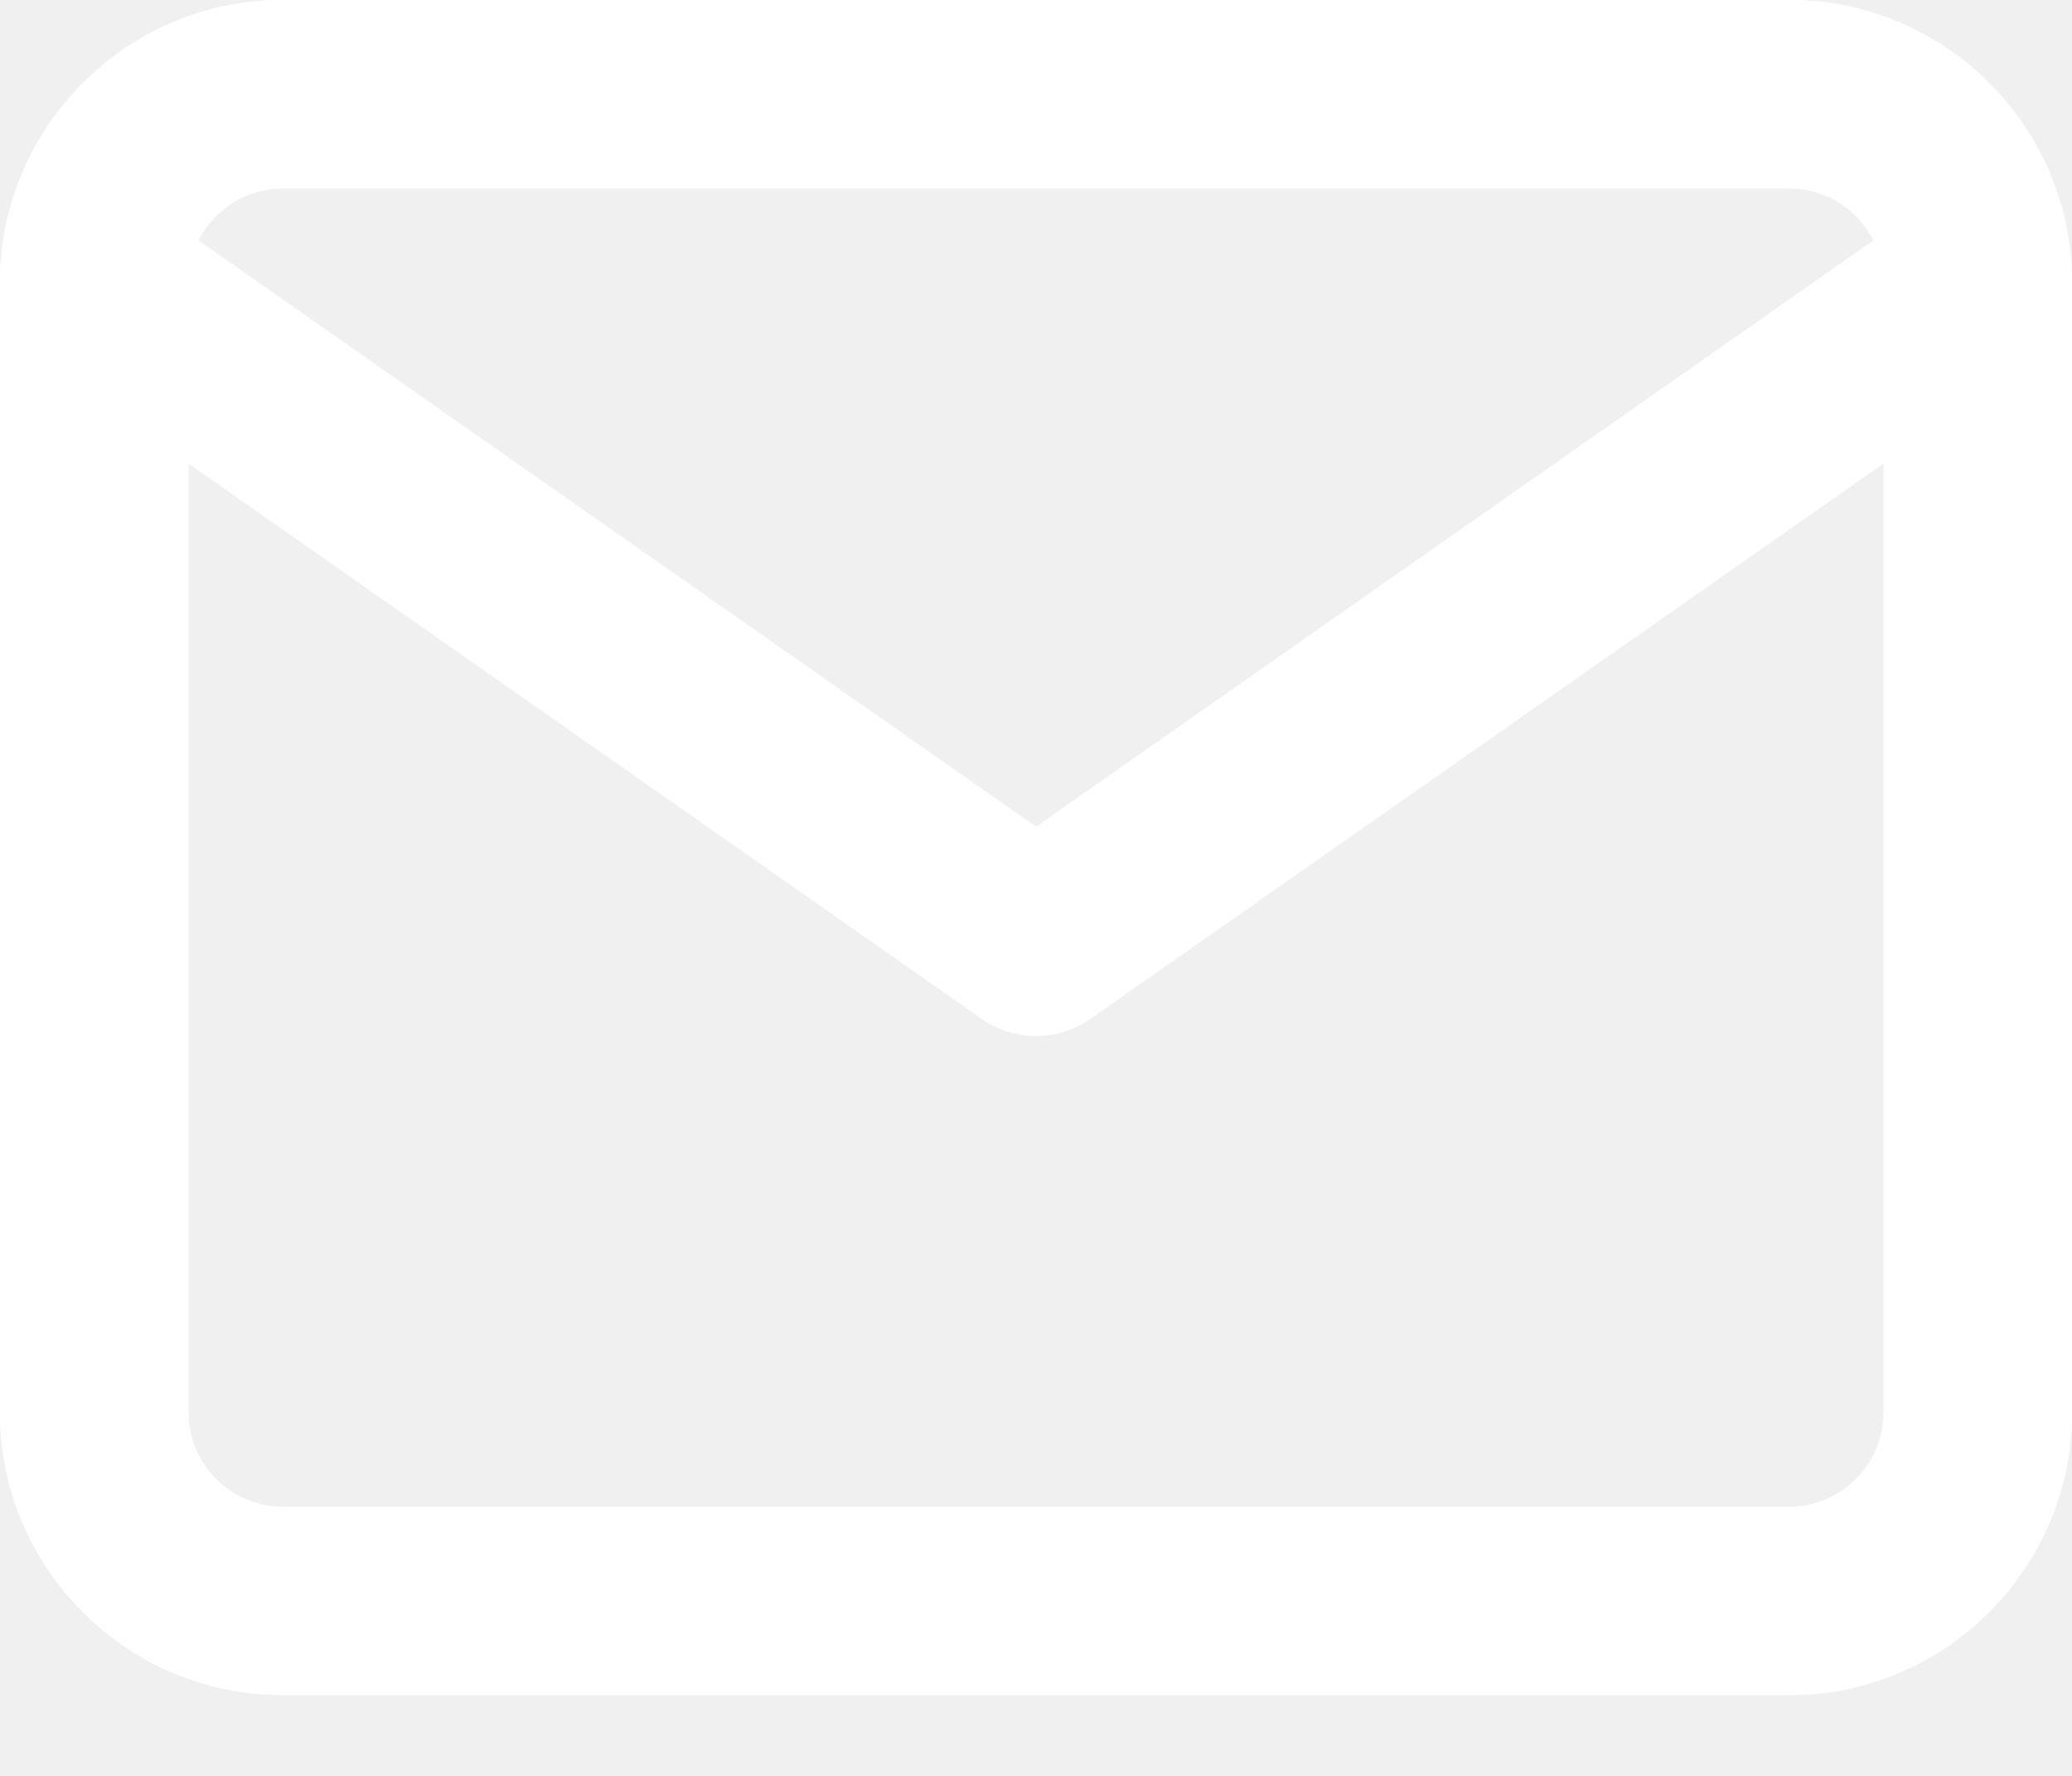
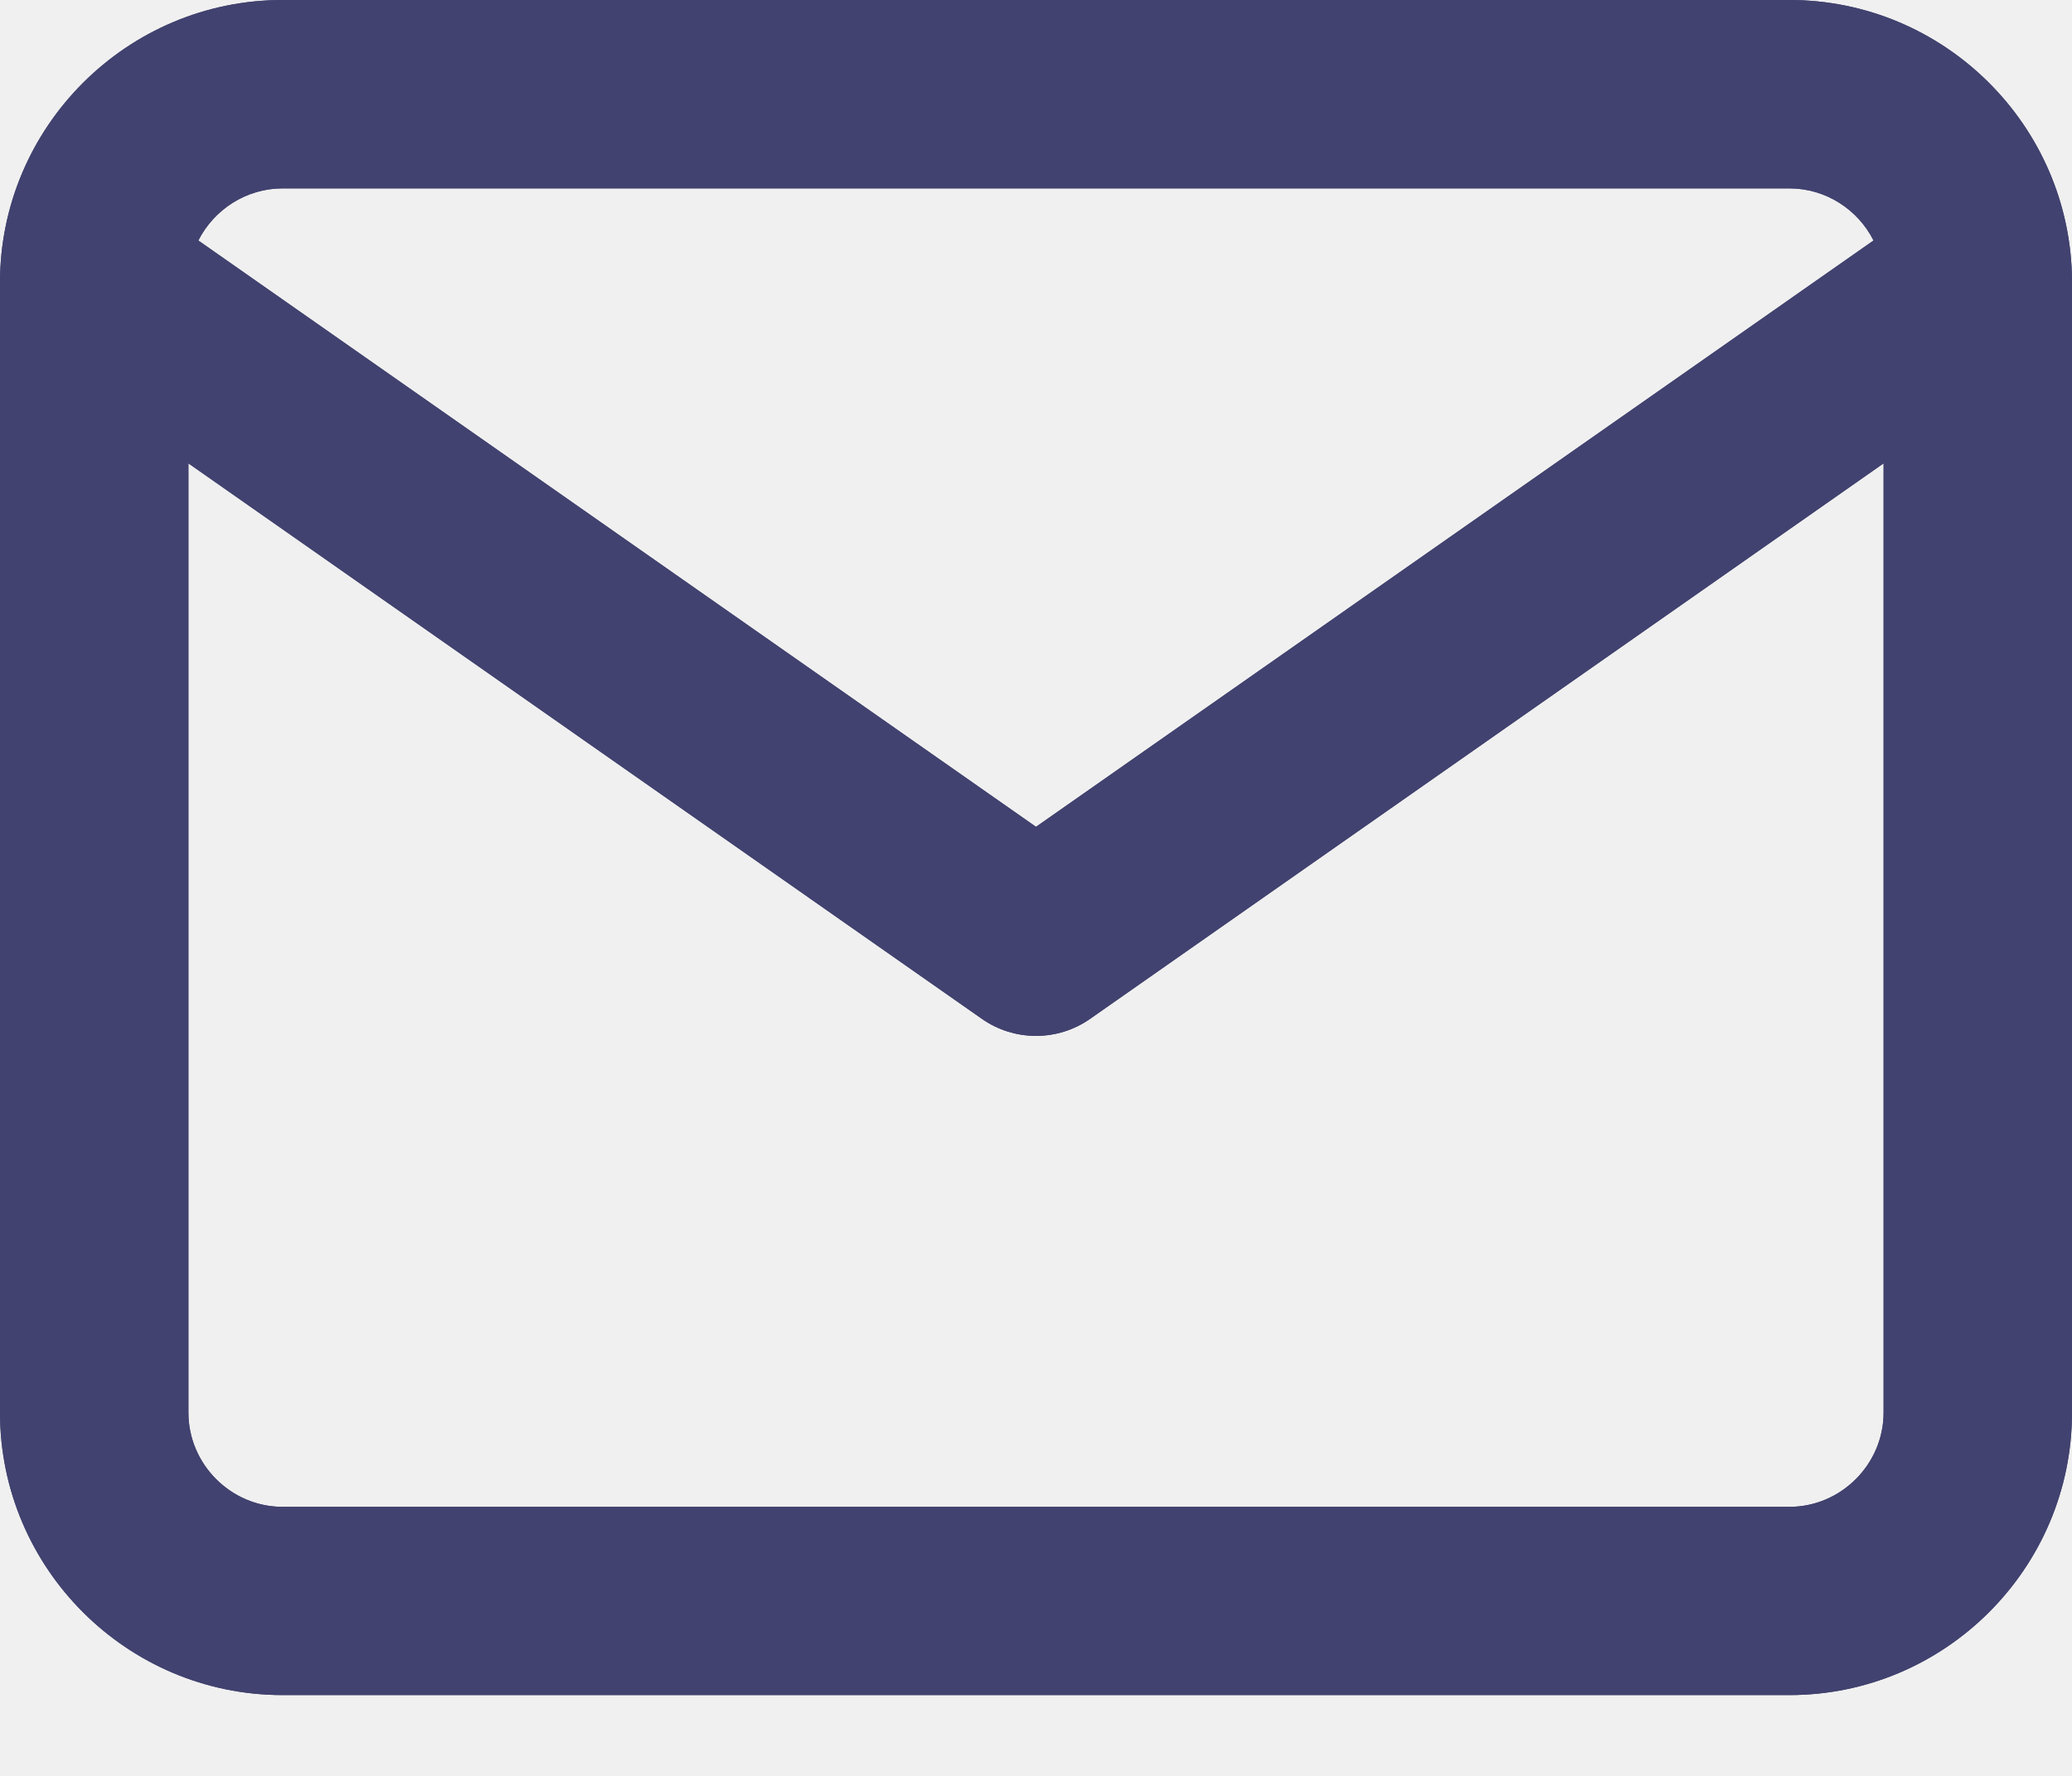
<svg xmlns="http://www.w3.org/2000/svg" width="14" height="12" viewBox="0 0 14 12" fill="none">
-   <path fill-rule="evenodd" clip-rule="evenodd" d="M1.909 0H12.091C13.137 0 13.992 0.849 14 1.894C14 1.903 14 1.911 14 1.92V9.545C14 10.597 13.142 11.454 12.091 11.454H1.909C0.858 11.454 0 10.597 0 9.545V1.909C0 0.858 0.858 0 1.909 0ZM12.659 1.625C12.554 1.417 12.338 1.273 12.091 1.273H1.909C1.662 1.273 1.446 1.417 1.34 1.625L7 5.587L12.659 1.625ZM1.273 3.131L6.635 6.885C6.854 7.038 7.146 7.038 7.365 6.885L12.727 3.131V9.545C12.727 9.894 12.439 10.182 12.091 10.182H1.909C1.56 10.182 1.273 9.894 1.273 9.545V3.131Z" fill="white" />
+   <path fill-rule="evenodd" clip-rule="evenodd" d="M1.909 0H12.091C13.137 0 13.992 0.849 14 1.894C14 1.903 14 1.911 14 1.92V9.545C14 10.597 13.142 11.454 12.091 11.454H1.909C0.858 11.454 0 10.597 0 9.545V1.909C0 0.858 0.858 0 1.909 0ZM12.659 1.625C12.554 1.417 12.338 1.273 12.091 1.273H1.909C1.662 1.273 1.446 1.417 1.34 1.625L7 5.587L12.659 1.625ZM1.273 3.131L6.635 6.885C6.854 7.038 7.146 7.038 7.365 6.885L12.727 3.131V9.545C12.727 9.894 12.439 10.182 12.091 10.182H1.909C1.56 10.182 1.273 9.894 1.273 9.545V3.131Z" fill="#41426F" />
  <mask id="mask0_35_725" style="mask-type:alpha" maskUnits="userSpaceOnUse" x="0" y="0" width="14" height="12">
    <path fill-rule="evenodd" clip-rule="evenodd" d="M1.909 0H12.091C13.137 0 13.992 0.849 14 1.894C14 1.903 14 1.911 14 1.92V9.545C14 10.597 13.142 11.454 12.091 11.454H1.909C0.858 11.454 0 10.597 0 9.545V1.909C0 0.858 0.858 0 1.909 0ZM12.659 1.625C12.554 1.417 12.338 1.273 12.091 1.273H1.909C1.662 1.273 1.446 1.417 1.34 1.625L7 5.587L12.659 1.625ZM1.273 3.131L6.635 6.885C6.854 7.038 7.146 7.038 7.365 6.885L12.727 3.131V9.545C12.727 9.894 12.439 10.182 12.091 10.182H1.909C1.56 10.182 1.273 9.894 1.273 9.545V3.131Z" fill="white" />
  </mask>
  <g mask="url(#mask0_35_725)">
-     <rect x="-0.636" y="-1.909" width="15.273" height="15.273" fill="white" />
+     <rect x="-0.636" y="-1.909" width="15.273" height="15.273" fill="#41426F" />
  </g>
</svg>
